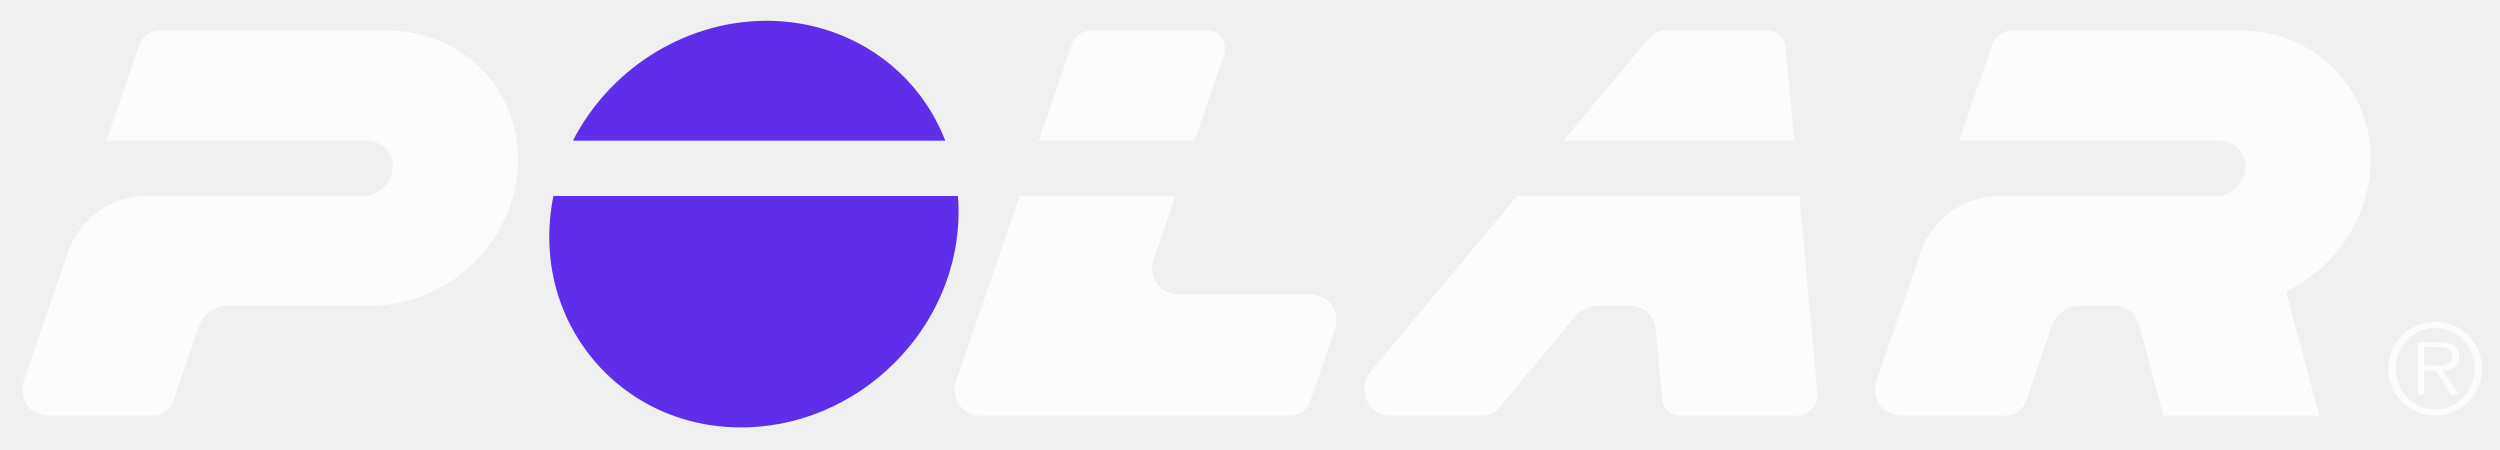
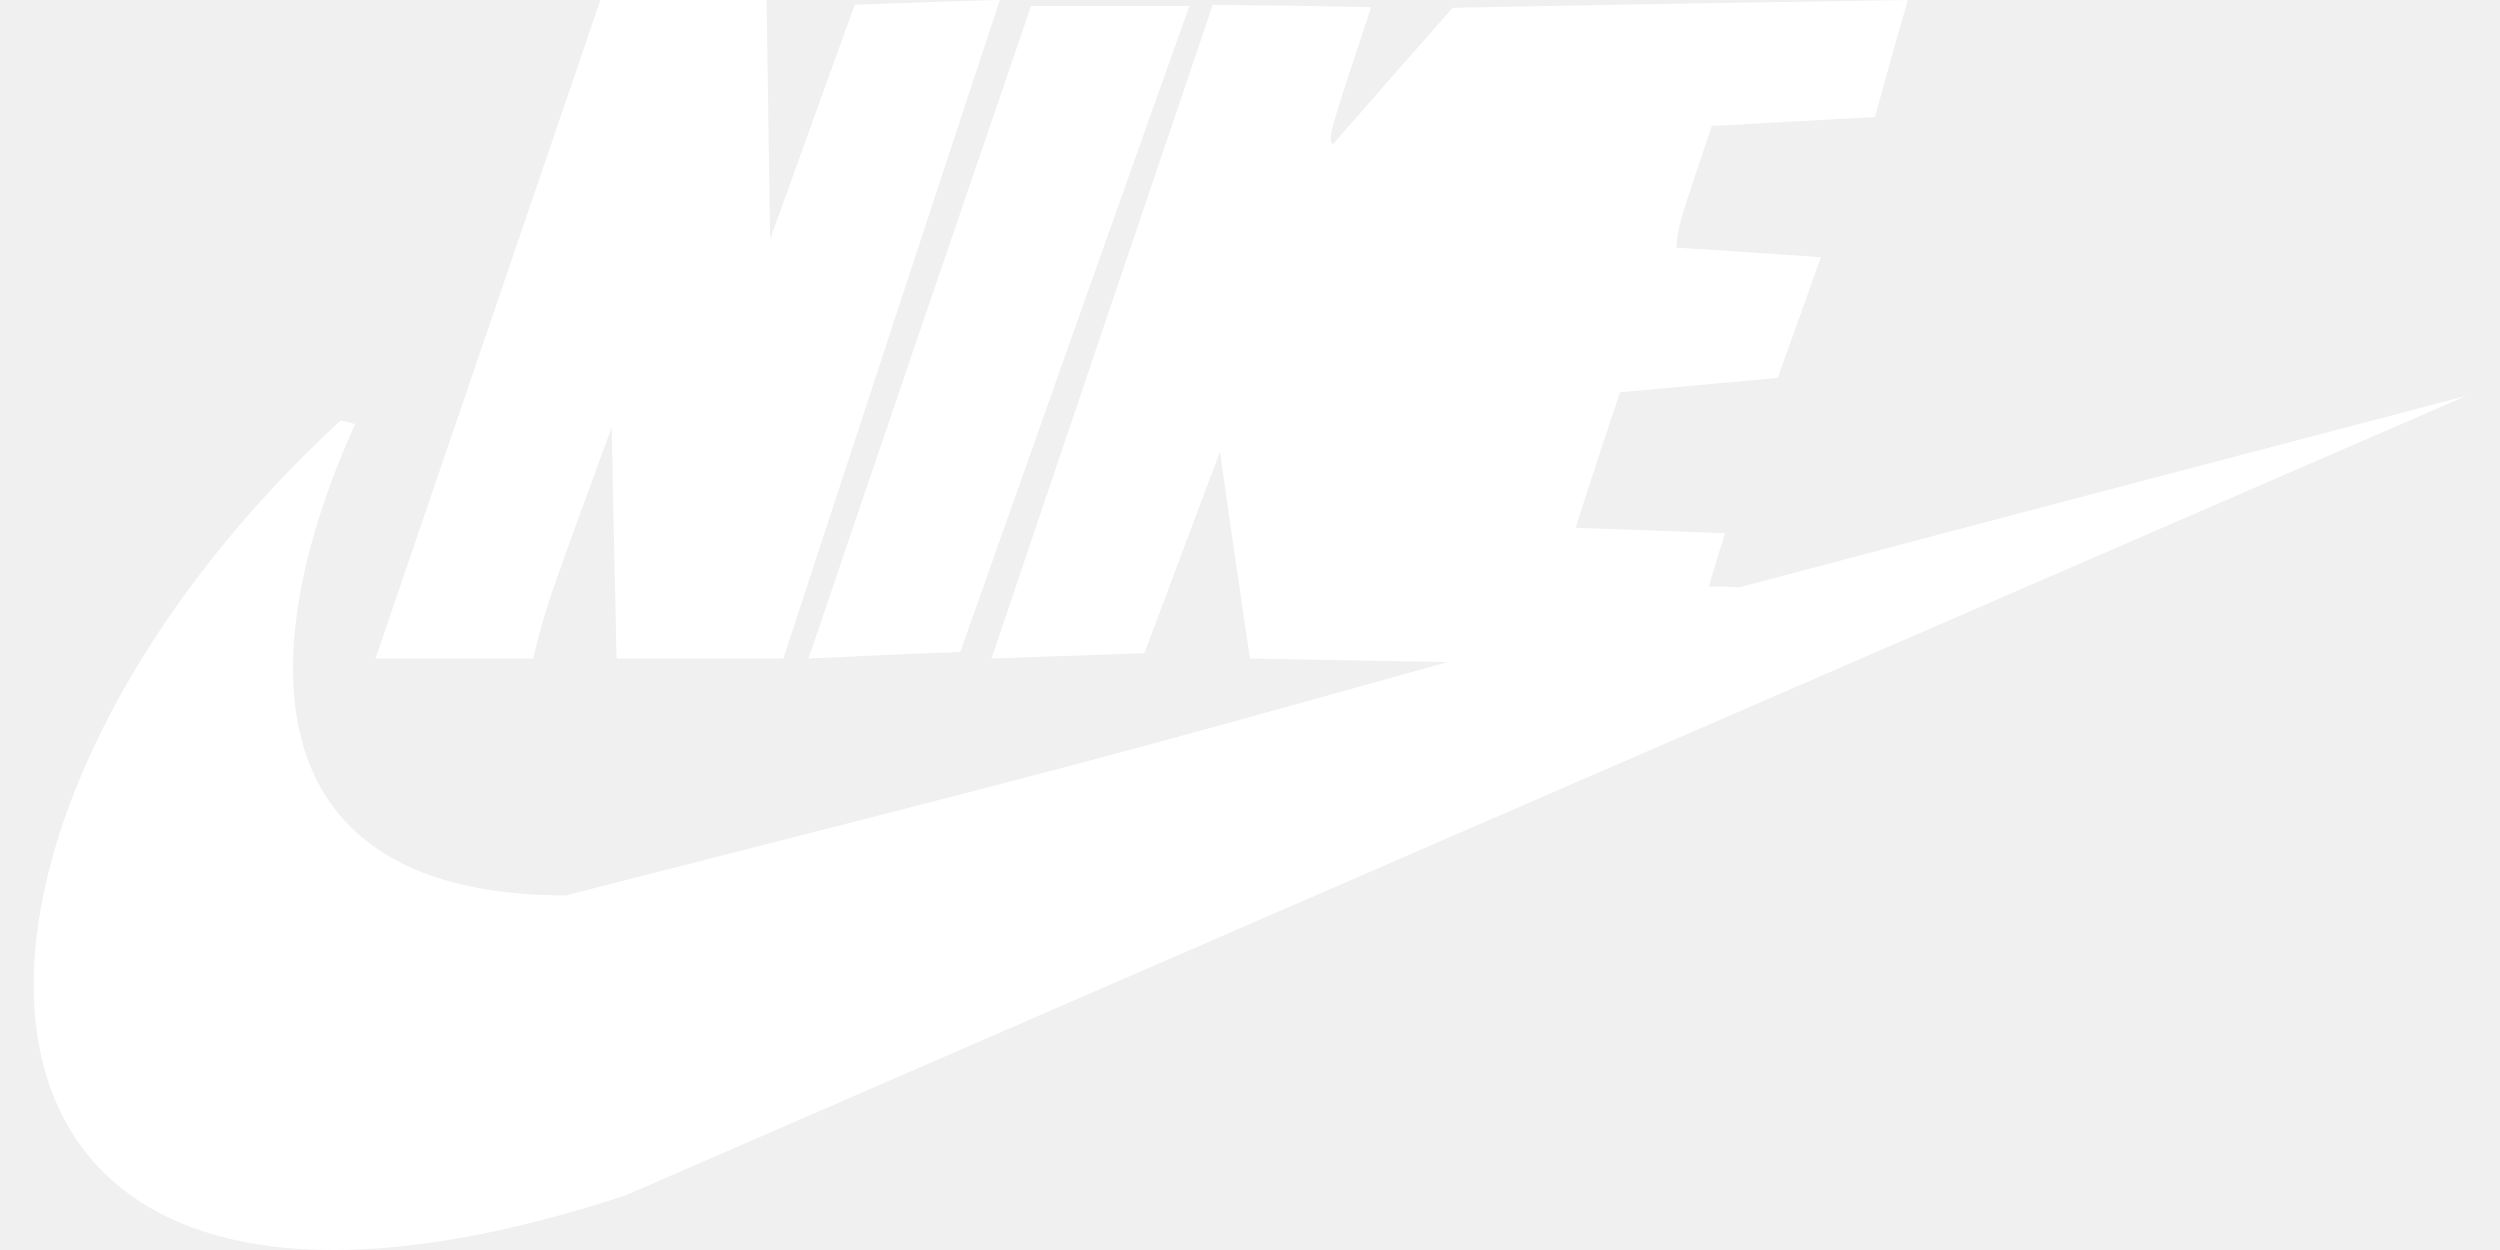
- <svg xmlns="http://www.w3.org/2000/svg" width="100" height="18" viewBox="0 0 100 18" fill="none">
-   <g clip-path="url(#clip0_7_33)">
-     <path d="M96.967 14.624V13.88H97.567C97.824 13.88 98.092 13.931 98.092 14.252C98.092 14.573 97.823 14.624 97.567 14.624H96.967ZM98.37 14.22C98.349 13.777 97.991 13.697 97.626 13.697H96.709V15.792H96.967V14.826H97.438L98.038 15.792H98.345L97.711 14.823C98.111 14.807 98.39 14.667 98.37 14.22M97.409 16.376C96.513 16.376 95.833 15.621 95.833 14.748C95.833 13.873 96.513 13.117 97.409 13.117C98.303 13.117 98.984 13.873 98.984 14.748C98.984 15.621 98.303 16.376 97.409 16.376ZM97.409 12.87C96.371 12.87 95.53 13.71 95.53 14.748C95.53 15.784 96.371 16.623 97.409 16.623C97.656 16.624 97.9 16.575 98.128 16.481C98.355 16.387 98.562 16.248 98.737 16.074C98.911 15.9 99.049 15.693 99.144 15.466C99.238 15.238 99.287 14.995 99.287 14.748C99.287 13.71 98.447 12.87 97.409 12.87Z" fill="#FCFCFC" />
-     <path d="M38.317 7.84C38.697 12.678 34.72 16.945 29.904 17.093C24.814 17.25 21.131 12.813 22.137 7.84H38.317M37.812 5.627C36.623 2.576 33.679 0.75 30.452 0.834C27.267 0.916 24.36 2.818 22.916 5.627H37.812" fill="#5F2EEA" />
-     <path d="M5.829 7.839H14.526C15.127 7.839 15.649 7.352 15.705 6.754C15.762 6.129 15.291 5.627 14.663 5.627H4.253L5.575 1.784C5.689 1.456 6.006 1.223 6.356 1.223H15.521C18.641 1.223 20.985 3.787 20.695 6.891C20.42 9.864 17.826 12.226 14.84 12.227L9.115 12.23C8.582 12.23 8.124 12.564 7.961 13.037L6.921 16.061C6.808 16.389 6.492 16.623 6.142 16.623H1.922C1.175 16.623 0.713 15.914 0.954 15.216L2.722 10.076C3.174 8.763 4.429 7.839 5.829 7.839ZM86.538 16.623L85.562 12.978C85.439 12.517 85.051 12.229 84.578 12.229L83.226 12.23C82.694 12.23 82.235 12.565 82.072 13.037L81.033 16.061C80.92 16.389 80.604 16.623 80.254 16.623H76.033C75.286 16.623 74.825 15.914 75.066 15.216L76.834 10.076C77.285 8.763 78.541 7.839 79.941 7.839H88.638C89.239 7.839 89.761 7.352 89.816 6.754C89.874 6.129 89.403 5.627 88.775 5.627H78.365L79.687 1.784C79.8 1.456 80.117 1.223 80.468 1.223H89.633C92.753 1.223 95.096 3.787 94.807 6.891C94.612 8.988 93.265 10.78 91.441 11.656L92.773 16.623H86.538ZM47.781 5.627L48.959 2.203C49.126 1.717 48.8 1.223 48.28 1.223H43.652C43.302 1.223 42.984 1.456 42.871 1.784L41.549 5.627H47.781ZM51.629 16.623H39.218C38.47 16.623 38.01 15.914 38.25 15.216L40.788 7.839H47.02L46.15 10.367C45.91 11.065 46.381 11.774 47.127 11.774H52.415C53.163 11.774 53.639 12.482 53.399 13.179L52.407 16.061C52.294 16.389 51.979 16.623 51.629 16.623ZM65.962 1.518L62.533 5.627H71.769L71.424 1.867C71.388 1.489 71.078 1.223 70.699 1.223H66.592C66.347 1.223 66.117 1.331 65.962 1.518ZM67.21 16.623H71.879C72.348 16.623 72.741 16.197 72.699 15.726L71.973 7.839H60.687L54.847 14.837C54.256 15.546 54.67 16.623 55.619 16.623H59.328C59.573 16.623 59.805 16.503 59.959 16.316L63.025 12.644C63.248 12.376 63.582 12.229 63.933 12.229H65.185C65.729 12.229 66.176 12.605 66.227 13.151L66.486 15.965C66.501 16.146 66.584 16.314 66.718 16.436C66.853 16.558 67.028 16.625 67.21 16.623Z" fill="#FCFCFC" />
-   </g>
-   <defs>
-     <clipPath id="clip0_7_33">
-       <rect width="100" height="16.5" fill="white" transform="translate(0 0.75)" />
-     </clipPath>
-   </defs>
+ <svg xmlns="http://www.w3.org/2000/svg" width="100px" height="50px" viewBox="0 0 390.158 200.488">
+   <path d="M49.24 67.433l2.309.577c-17.121 37.998-15.968 75.609 33.766 75.609 84.172-21.451 84.172-21.451 141.407-37.42-10.581-.191-21.162-.385-31.647-.576-1.636-11.062-3.271-22.125-4.81-33.188l-12.121 32.321c-8.177.289-16.354.578-24.53.865C165.446 70.606 177.279 35.687 189.111.768c8.465.096 16.93.192 25.395.385-6.926 20.874-6.926 20.874-6.155 22.028 6.35-7.311 12.795-14.622 19.238-21.933C251.924.77 276.262.384 300.6 0c-1.828 6.252-3.561 12.505-5.291 18.758-8.754.481-17.508.962-26.165 1.443-5.387 15.968-5.387 15.968-5.676 19.528 7.695.481 15.392.962 23.184 1.539l-6.927 19.335c-8.465.77-16.931 1.54-25.299 2.309-2.405 7.214-4.812 14.429-7.119 21.74l23.953.866c-.865 2.79-1.731 5.675-2.599 8.562 1.636 0 3.271 0 5.003.096 38.768-10.293 77.63-20.49 116.493-30.686-98.408 42.71-196.815 85.421-295.225 128.228C-21.67 230.044-23.391 134.322 49.24 67.433zm5.579 38.19L90.893 0h26.646l.577 38.382c4.521-12.602 9.043-25.107 13.563-37.612 7.695-.289 15.487-.578 23.278-.77-11.64 35.207-23.183 70.415-34.727 105.623H93.488c-.288-12.41-.577-24.819-.77-37.131-10.679 29.146-10.679 29.146-12.603 37.131H54.819zm69.454 0c11.832-34.919 23.76-69.838 35.688-104.662h25.396c-12.313 34.534-24.53 69.069-36.747 103.603-8.176.289-16.256.674-24.337 1.059zm94.848-10.679c-4.713-40.113-4.713-40.113-4.713-49.444C248.27 6.06 248.27 6.06 250.578 5.194l-31.457 89.75z" fill="#fff" />
</svg>
